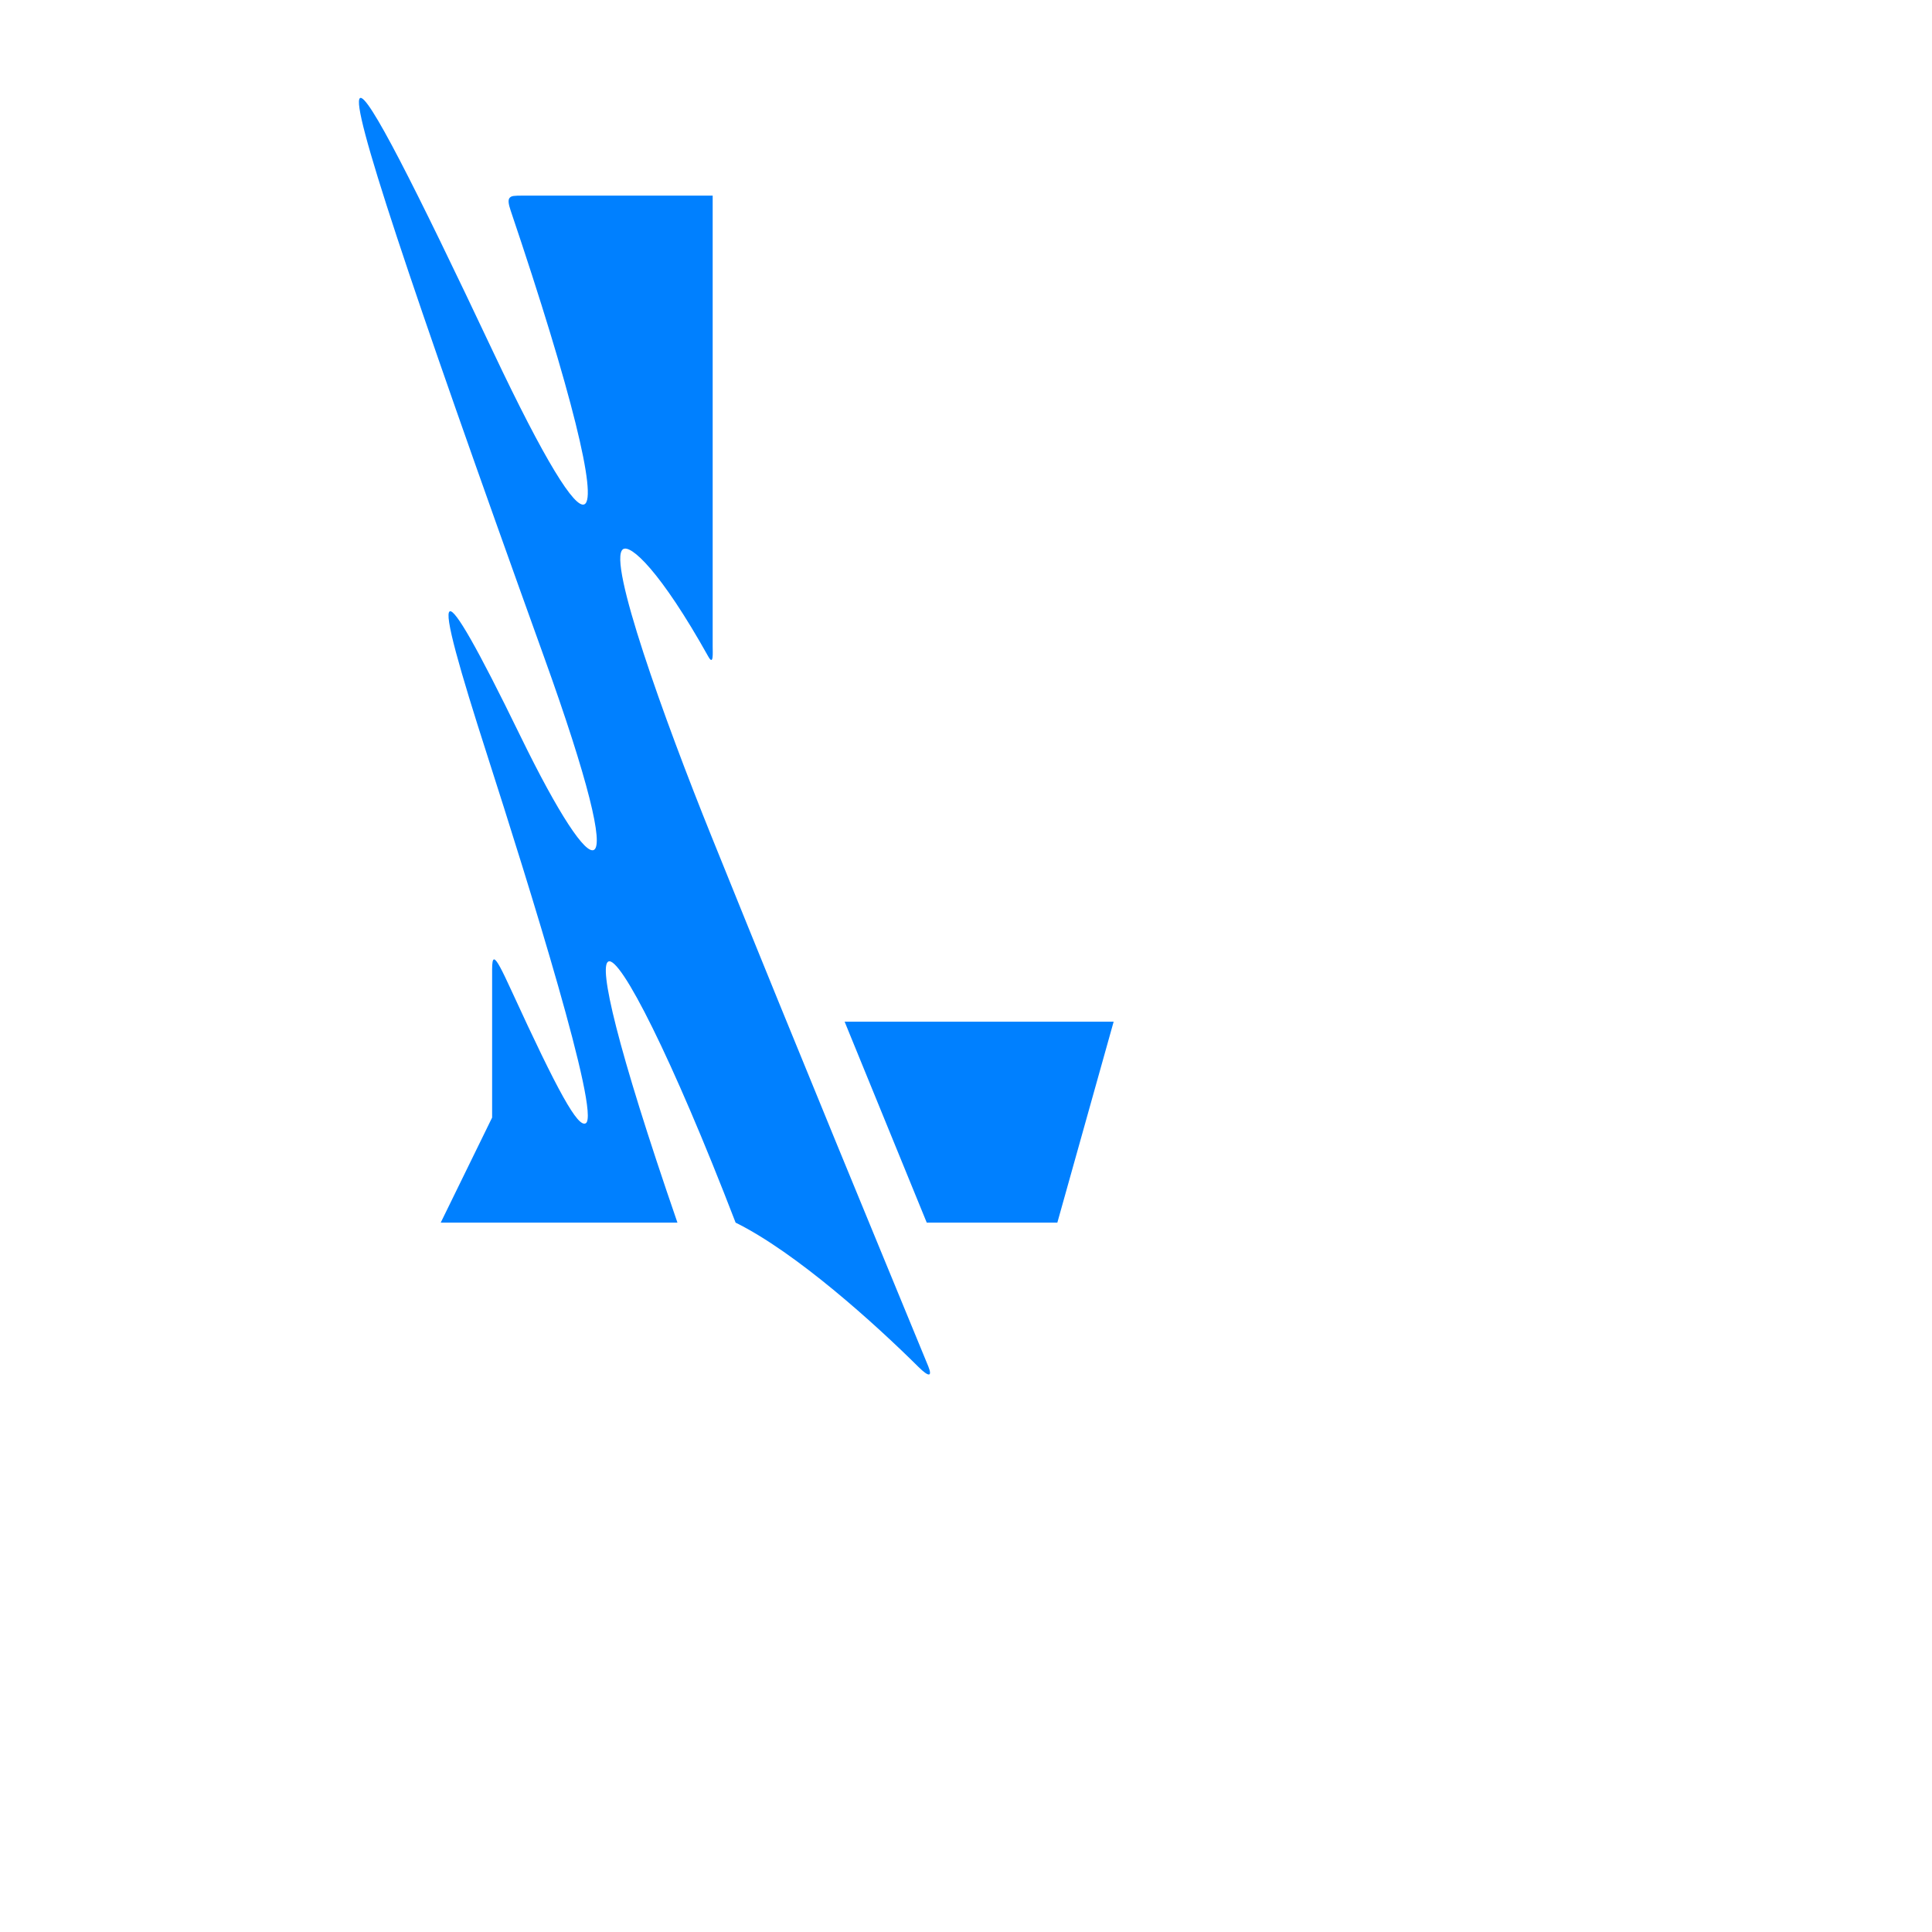
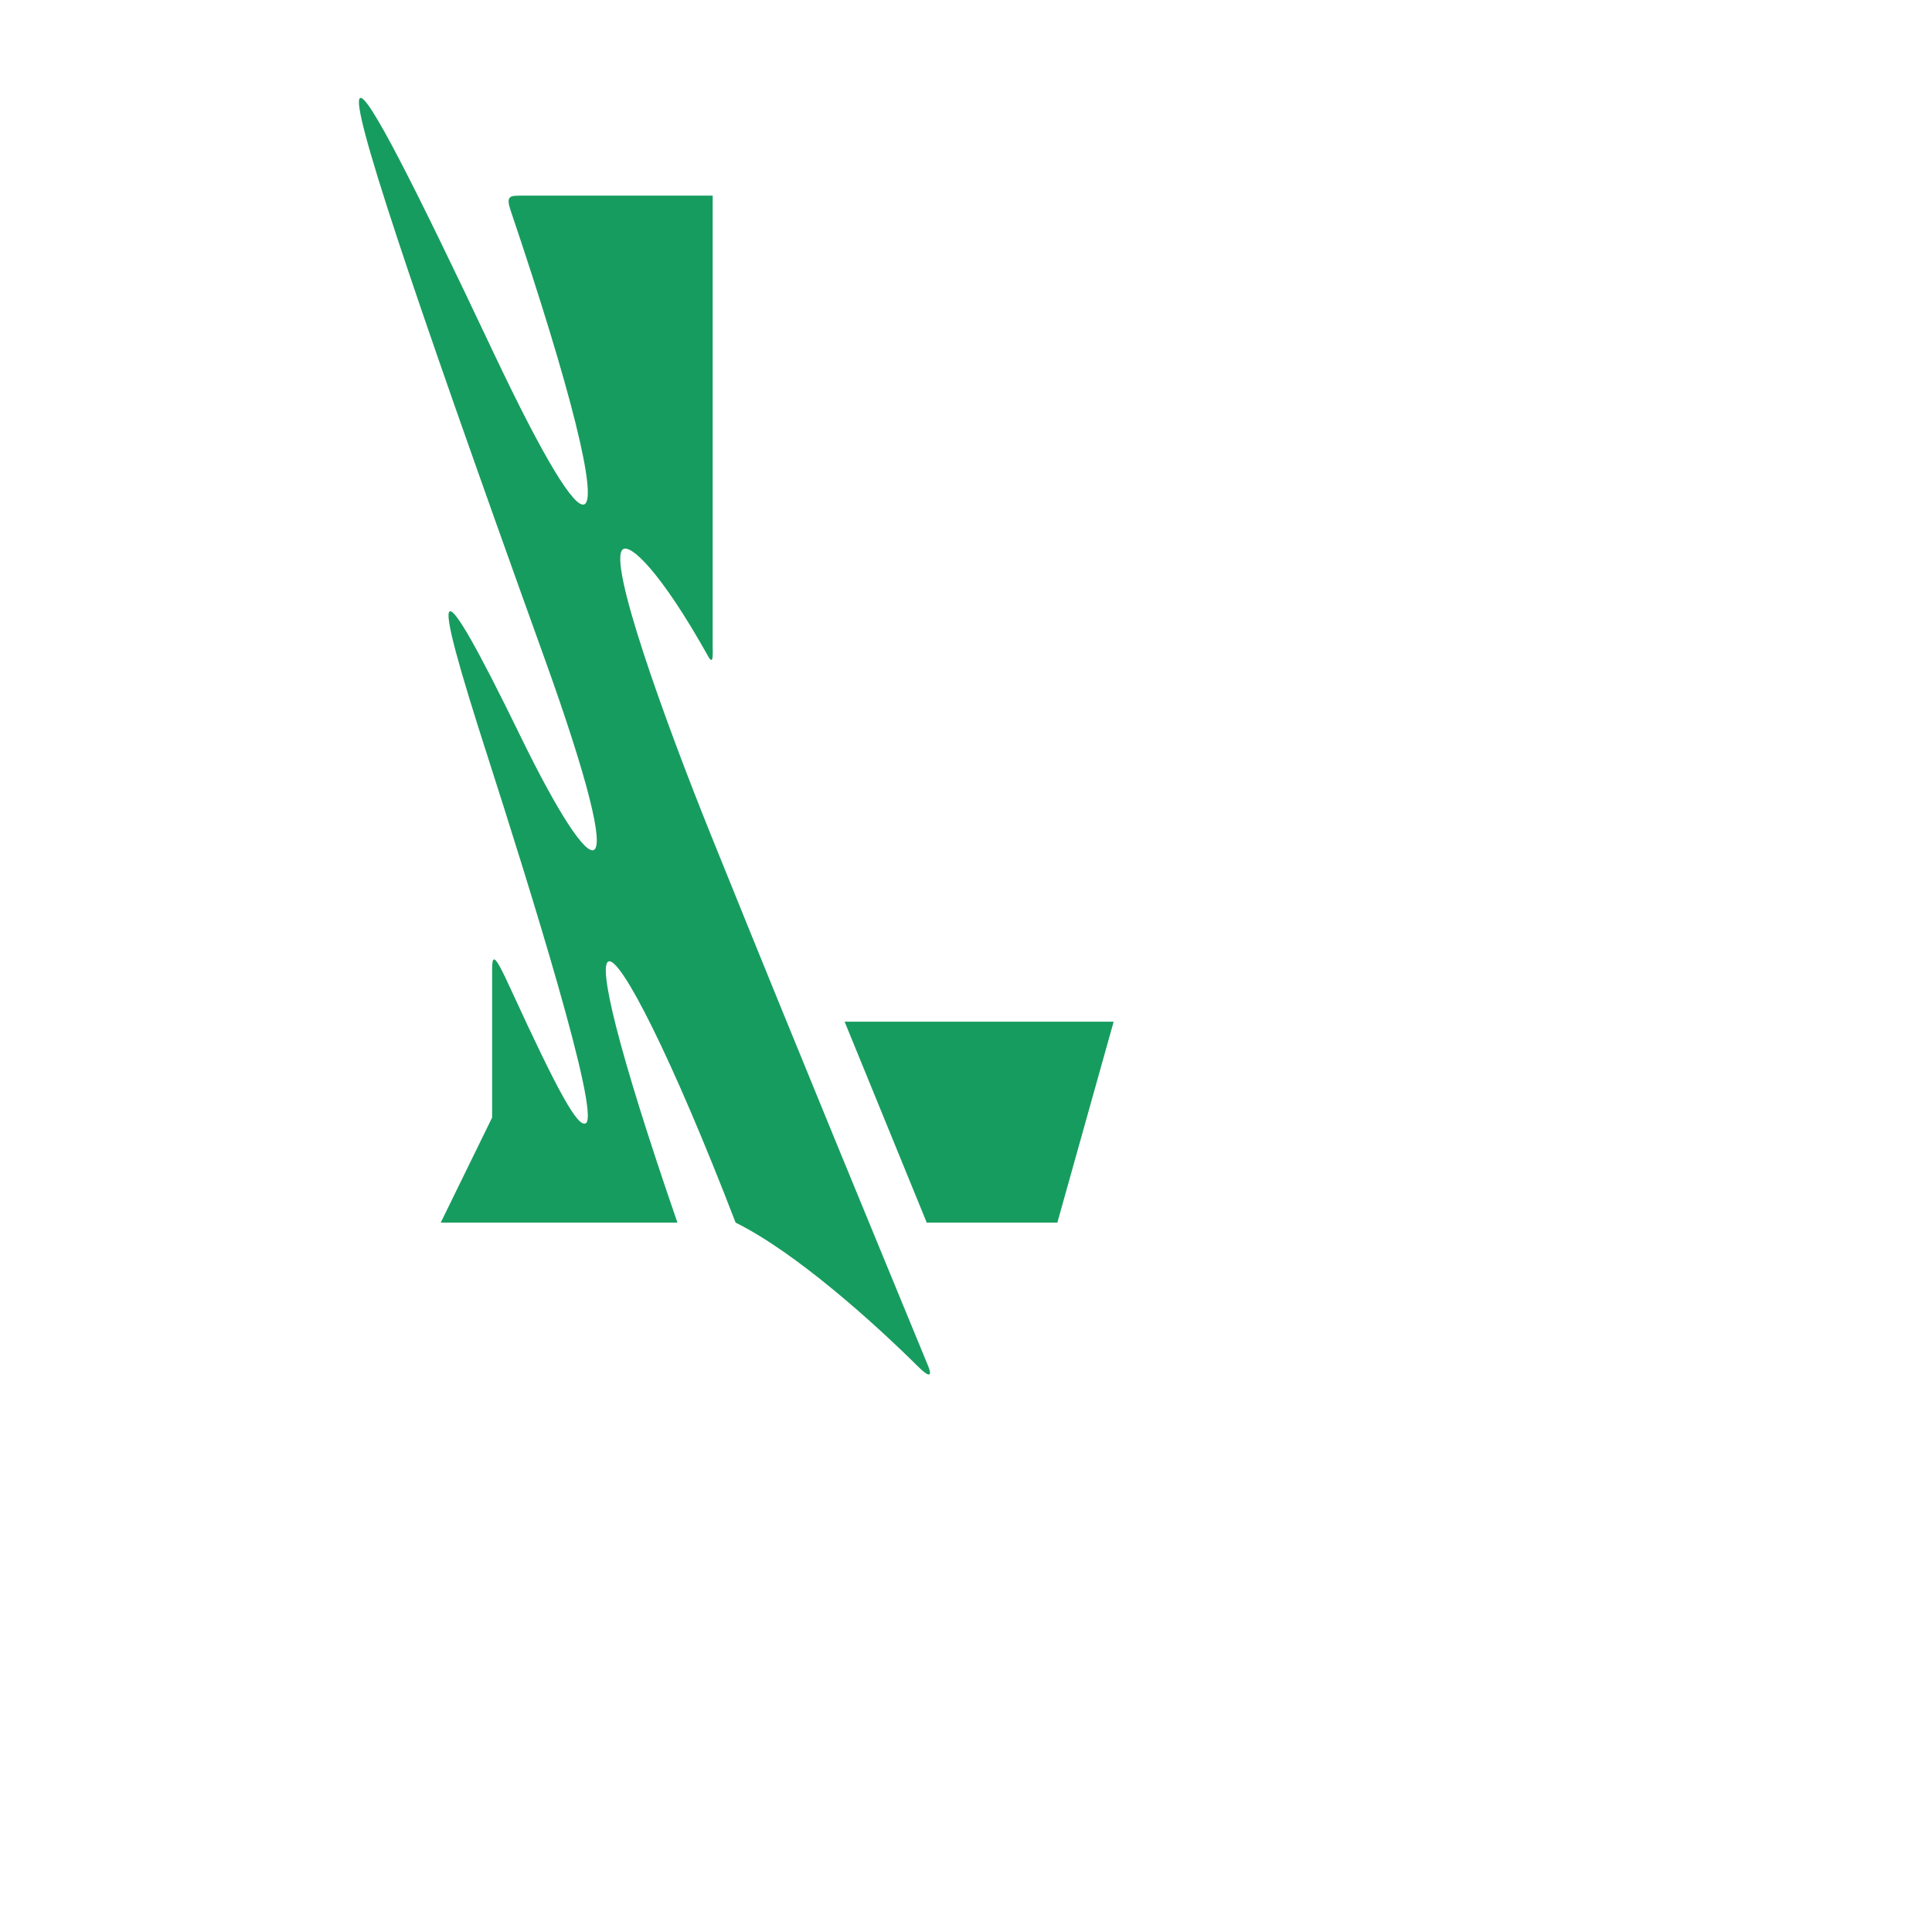
<svg xmlns="http://www.w3.org/2000/svg" version="1.0" id="katman_1" x="0px" y="0px" viewBox="0 0 75 75" style="enable-background:new 0 0 75 75;" xml:space="preserve">
  <style type="text/css">
- 	.st0{fill:#0080FF;}
+ 	.st0{fill:#179c5f;}
</style>
  <g id="f000000ff">
</g>
  <g id="ff4655ff">
-     <path d="M32.788 39.661L35.976 47.462H41.046L43.232 39.661H32.788Z" fill="#0080FF" />
-     <path d="M27.63 32.493C25.758 27.855 23.578 21.777 24.18 21.324C24.473 21.103 25.64 22.167 27.497 25.489C27.707 25.865 27.666 25.335 27.666 25.099C27.666 22.64 27.666 7.594 27.666 7.594C27.666 7.594 20.997 7.594 20.318 7.594C19.943 7.594 19.855 7.6 19.783 7.682C19.716 7.759 19.737 7.918 19.824 8.175C22.21 15.236 23.198 19.319 22.689 19.576C22.318 19.766 21.151 17.904 19.145 13.662C16.081 7.173 14.26 3.589 13.973 3.81C13.607 4.093 15.783 10.669 21.1 25.448C22.869 30.359 23.429 32.776 23.059 32.992C22.735 33.182 21.701 31.65 20.2 28.57C18.492 25.062 17.67 23.659 17.464 23.731C17.217 23.813 17.86 26.04 18.909 29.3C20.56 34.442 23.321 43.271 22.74 43.605C22.431 43.785 21.66 42.387 19.86 38.468C19.485 37.651 19.279 37.244 19.181 37.244C19.125 37.244 19.104 37.378 19.104 37.635C19.104 38.098 19.104 43.384 19.104 43.384L17.109 47.462H26.298C23.923 40.577 23.239 37.517 23.614 37.327C24.072 37.095 26.082 41.039 28.556 47.462C30.906 48.624 33.965 51.386 35.657 53.067C36.063 53.468 36.197 53.447 36.038 53.046C34.053 48.218 31.322 41.641 27.63 32.493Z" fill="#0080FF" />
+     <path d="M32.788 39.661L35.976 47.462H41.046L43.232 39.661H32.788Z" fill="#179c5f" />
+     <path d="M27.63 32.493C25.758 27.855 23.578 21.777 24.18 21.324C24.473 21.103 25.64 22.167 27.497 25.489C27.707 25.865 27.666 25.335 27.666 25.099C27.666 22.64 27.666 7.594 27.666 7.594C27.666 7.594 20.997 7.594 20.318 7.594C19.943 7.594 19.855 7.6 19.783 7.682C19.716 7.759 19.737 7.918 19.824 8.175C22.21 15.236 23.198 19.319 22.689 19.576C22.318 19.766 21.151 17.904 19.145 13.662C16.081 7.173 14.26 3.589 13.973 3.81C13.607 4.093 15.783 10.669 21.1 25.448C22.869 30.359 23.429 32.776 23.059 32.992C22.735 33.182 21.701 31.65 20.2 28.57C18.492 25.062 17.67 23.659 17.464 23.731C17.217 23.813 17.86 26.04 18.909 29.3C20.56 34.442 23.321 43.271 22.74 43.605C22.431 43.785 21.66 42.387 19.86 38.468C19.485 37.651 19.279 37.244 19.181 37.244C19.125 37.244 19.104 37.378 19.104 37.635C19.104 38.098 19.104 43.384 19.104 43.384L17.109 47.462H26.298C23.923 40.577 23.239 37.517 23.614 37.327C24.072 37.095 26.082 41.039 28.556 47.462C30.906 48.624 33.965 51.386 35.657 53.067C36.063 53.468 36.197 53.447 36.038 53.046C34.053 48.218 31.322 41.641 27.63 32.493Z" fill="#179c5f" />
  </g>
</svg>
